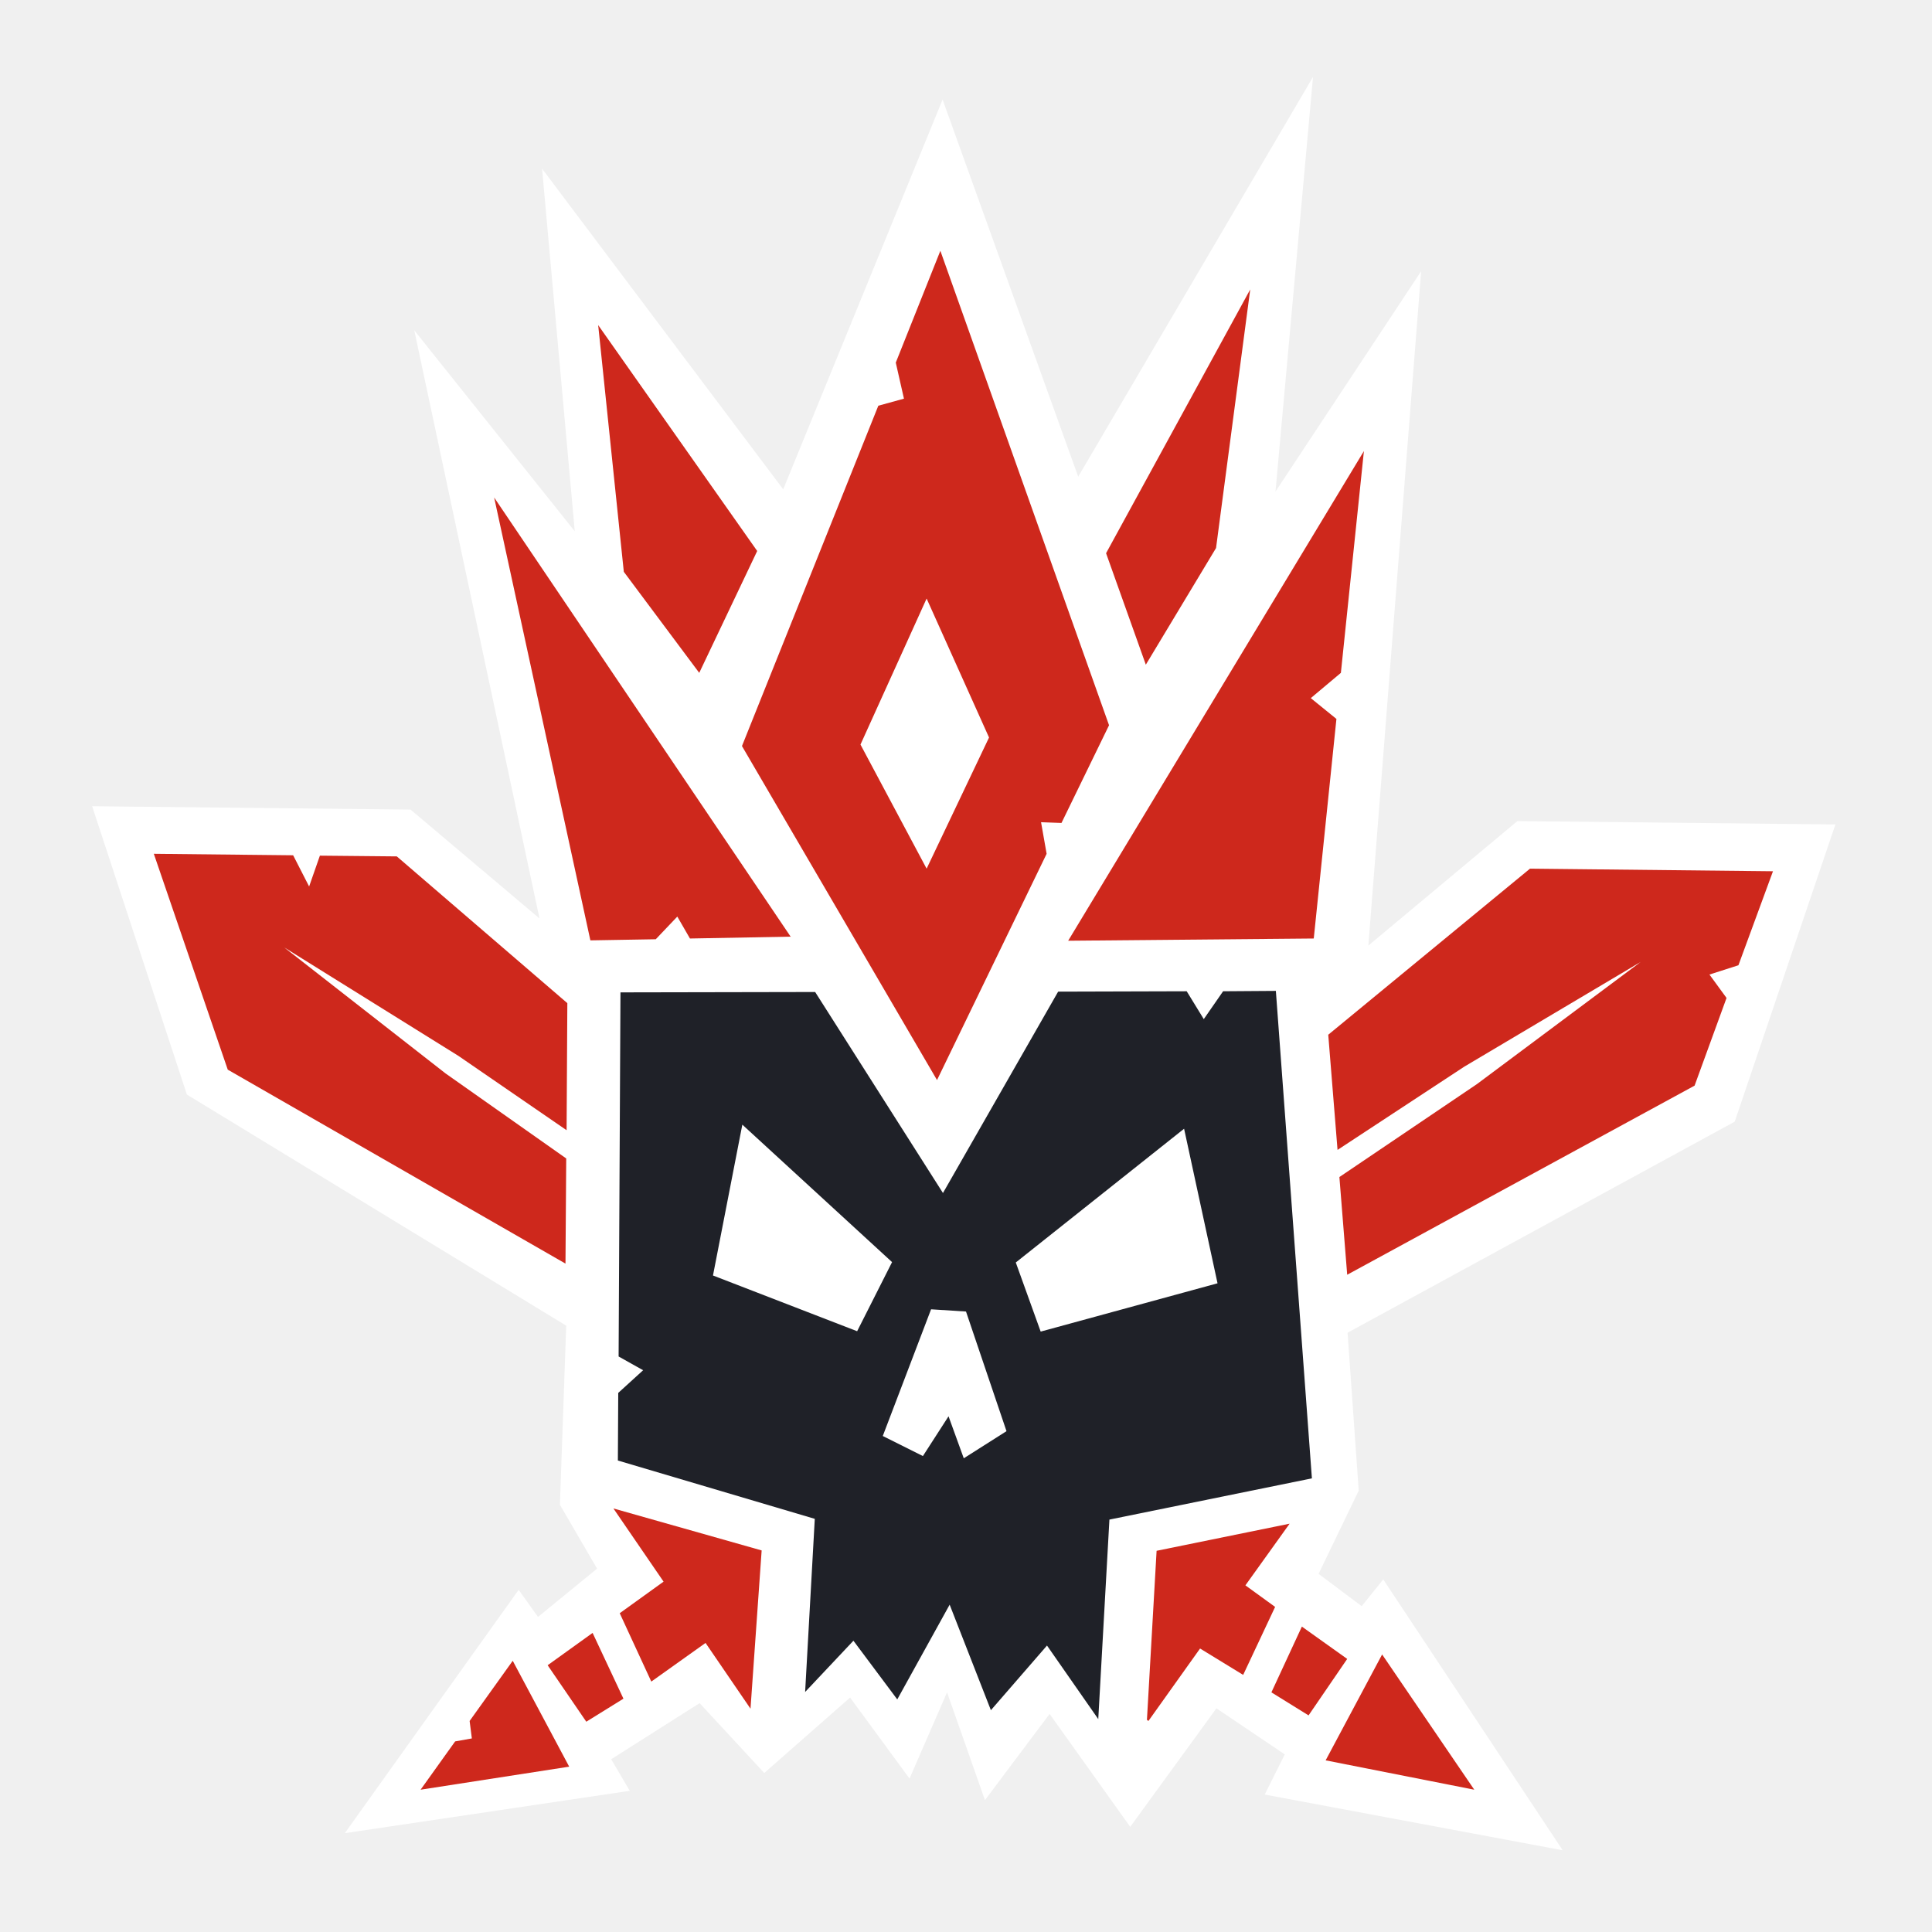
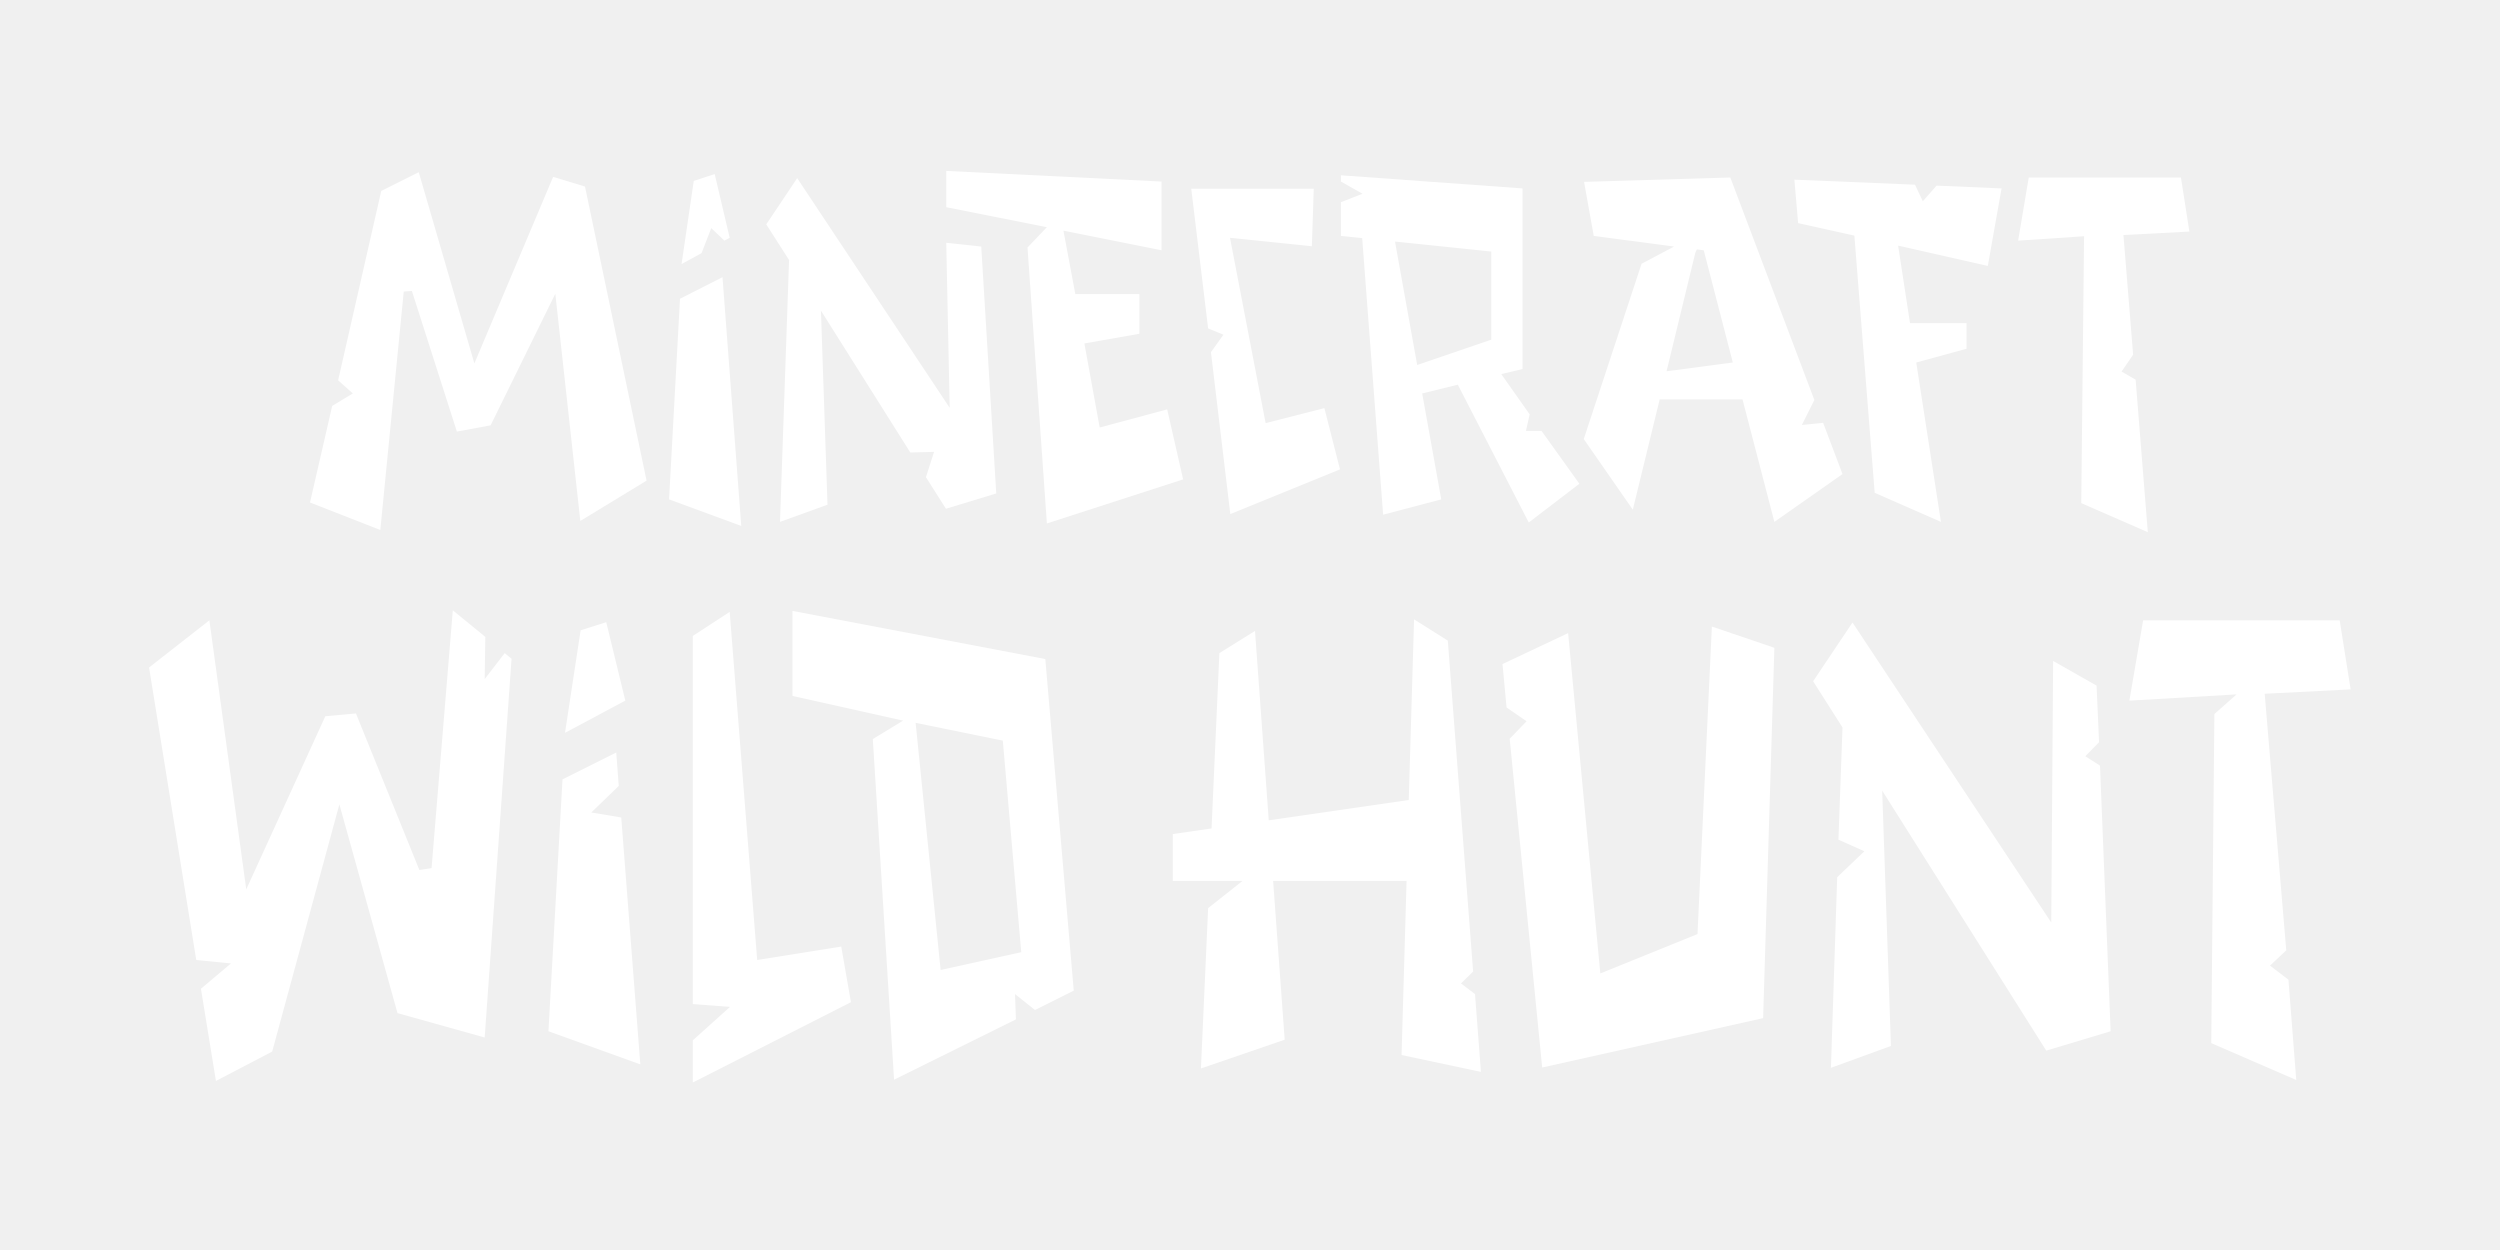
- <svg xmlns="http://www.w3.org/2000/svg" version="1.2" viewBox="0 0 520 520" width="520" height="520">
-   <style>
- 		.s0 { fill: #ffffff } 
- 		.s1 { fill: #ce281c } 
- 		.s2 { fill: #1f2128 } 
- 	</style>
-   <g id="&lt;Group&gt;">
-     <path id="&lt;Path&gt;" class="s0" d="m50.3 294.6l-25.5-77.6l85.7 0.9l34.7 29.3l-33.7-158.3l43.2 54.1l-8.8-97.6l64.9 86.3l42.9-104.9l36.5 101.5l63.2-107.6l-10.1 111.6l39.2-59.3l-14.2 181.5l40.1-33.5l85.6 0.9l-27.1 80l-104.2 56.8l3 42.5l-10.8 22.4l11.6 8.7l5.8-7.2l48.3 72.9l-80.2-15l5.4-10.8l-18.4-12.4l-23.2 31.9l-21.7-30.4l-17.4 23.2l-10.2-29l-10.1 23.2l-16-21.8l-23.1 20.3l-17.4-18.8l-23.8 15.1l5 8.5l-76.7 11.4l46.8-65.5l5.2 7.3l15.9-13l-10-17.2l1.7-48.2z" />
-     <g id="&lt;Group&gt;">
-       <path id="&lt;Path&gt;" class="s1" d="m122.5 468.7l4.5-0.8l-0.6-4.7l11.6-16.2l15.2 28.5l-40 6.2z" />
-       <path id="&lt;Path&gt;" class="s1" d="m175.3 452.6l-8.5-18.4l11.8-8.5l-13.5-19.7l39.9 11.3l-3 42.6l-12.1-17.7z" />
-       <path id="&lt;Path&gt;" class="s1" d="m167.8 457.2l-10 6.2l-10.4-15.2l12.1-8.7z" />
-     </g>
-     <g id="&lt;Group&gt;">
-       <path id="&lt;Path&gt;" class="s1" d="m396.8 481.7l-40-7.9l15.2-28.5z" />
-       <path id="&lt;Path&gt;" class="s1" d="m350.4 437.8l12.2 8.7l-10.4 15.2l-10-6.2z" />
-       <path id="&lt;Path&gt;" class="s1" d="m347.1 410.1l-11.9 16.6l8 5.8l-8.6 18.3l-11.6-7.1l-13.9 19.5l-0.4-0.3l2.6-45.5z" />
-     </g>
-     <path id="&lt;Path&gt;" class="s1" d="m357.5 278.5l54.3-44.7l65.4 0.7l-9.3 25.3l-7.8 2.5l4.6 6.3l-8.6 23.6l-93.5 50.9l-2.1-26.3l37-25l44.1-32.9l-47.5 28.2l-34.1 22.4z" />
-     <path id="&lt;Compound Path&gt;" fill-rule="evenodd" class="s2" d="m216.7 455.4l2.6-46.6l-53-15.7l0.1-18.2l6.7-6.1l-6.6-3.7l0.5-98l52.4-0.1l34.4 54.1l31-54.2l34.6-0.1l4.6 7.5l5.2-7.5l14.2-0.1l9.7 131.2l-54.5 11.1l-3 53.7l-13.8-19.8l-15.1 17.4l-11.1-28.4l-14.1 25.5l-11.8-15.8zm56.7-115.6l6.7 18.6l47.6-13l-9-41.6zm-22.8 12.6l-13 34.1l10.8 5.4l6.9-10.7l4.1 11.3l11.5-7.3l-10.9-32.2zm-19.9 5.9l9.4-18.6l-40.3-37l-7.9 40.6z" />
-     <path id="&lt;Path&gt;" class="s1" d="m158.9 253.1l-25.9-119.2l79.8 118.2l-27.1 0.5l-3.4-5.9l-5.8 6.1z" />
-     <path id="&lt;Path&gt;" class="s1" d="m287.5 253.2l79.6-131.8l-6.2 59.7l-8.1 6.8l6.9 5.6l-6.1 59.1z" />
-     <path id="&lt;Path&gt;" class="s1" d="m167.9 153.9l-6.9-66.4l42.8 60.8l-15.6 32.8z" />
-     <path id="&lt;Path&gt;" class="s1" d="m308.4 178.9l-10.7-30l38.8-71l-9.2 69.6z" />
-     <path id="&lt;Path&gt;" class="s1" d="m61.3 287.9l-19.9-58.1l37.5 0.4l4.3 8.4l2.9-8.3l20.7 0.2l45.9 39.5l-0.2 34.2l-29.1-20l-46.9-29.2l43.4 33.9l32.5 22.9l-0.2 28.3z" />
-     <path id="&lt;Compound Path&gt;" fill-rule="evenodd" class="s1" d="m236.4 109.2l6.9-1.9l-2.2-9.7l12-30.1l45.4 127.7l-12.8 26.3l-5.5-0.2l1.5 8.5l-29.5 60.9l-52.5-89.9zm-4.8 91.2l17.8 33.4l16.8-35.3l-16.8-37.4z" />
-   </g>
+ <svg xmlns="http://www.w3.org/2000/svg" version="1.2" viewBox="0 0 800 400" width="800" height="400">
+   <style>.s0{fill:#ffffff}</style>
+   <path class="s0" d="m99.2 160.8l7.1-30.9l6.6-4l-4.7-4.2l13.8-60.6l12-6l17.8 61.2l25.2-59.7l10.2 3.1l19.7 94.1l-21.2 12.9l-8-72.7l-20.7 42.1l-10.8 2l-14.4-45l-2.6 0.2l-7.5 76.3z" />
+   <path class="s0" d="m214.1 159.8l3.5-64.2l13.6-6.9l6 79.6z" />
+   <path class="s0" d="m222 57.9l6.7-2.2l4.8 20.4l-1.7 0.9l-4.2-4l-3.1 8l-6.4 3.5z" />
+   <path class="s0" d="m252.5 83.2l-7.3-11.4l9.9-14.8l48.8 73.5l-1.1-52.8l11.2 1.2l4.8 79l-16.1 4.9l-6.4-10.1l2.6-8.1l-7.6 0.2l-28.6-45.4l2.1 62.1l-15.2 5.5z" />
+   <path class="s0" d="m328.8 79.2l6.2-6.5l-32.2-6.4v-11.6l68.9 3.4v22l-31.4-6.3l3.8 20.3h20.5v12.7l-17.6 3.1l4.9 26.9l21.6-5.8l5.1 22.4l-43.6 14.1z" />
+   <path class="s0" d="m387.5 112.7l4-5.6l-4.9-2l-5.4-44.7h39.2l-0.6 18.4l-26.2-2.7l11.4 59.3l18.8-4.8l5 19.6l-35.1 14.3z" />
+   <path fill-rule="evenodd" class="s0" d="m466.5 123.1l-11.4 2.8l6.1 33.9l-18.6 4.9l-6.7-88.5l-6.8-0.7v-10.8l6.9-2.7l-6.9-3.9v-2l58.1 4.2v57.8l-6.8 1.6l9.1 12.9l-1.2 5.3h5l12.1 16.9l-16.2 12.4zm-13-6.3l23.7-8.1v-28.2l-30.8-3.2z" />
+   <path fill-rule="evenodd" class="s0" d="m557.6 127.8h-26.5l-8.6 35.3l-15.7-22.6l18.5-56.1l10.4-5.5l-25.7-3.4l-3.1-17.3l46.8-1.4l26.9 71.2l-4 8l6.8-0.7l6.2 16.4l-21.8 15.3zm-15.1-46.9l-9.2 37.9l21.2-2.8l-9.3-35.9l-2.2-0.3z" />
+   <path class="s0" d="m599.9 157.7l-6.5-82.3l-18-4l-1.2-13.9l38.6 1.6l2.5 5.3l4.4-5l20.8 0.9l-4.4 24.8l-28.7-6.5l3.8 24.8h18.1v8.2l-16.1 4.4l7.9 51z" />
+   <path class="s0" d="m666 161l0.9-85.4l-21.1 1.4l3.4-20.2h48.7l2.7 17.3l-21.1 1.1l3.1 38.3l-3.7 5.4l4.5 2.6l3.9 48.8z" />
+   <path class="s0" d="m448.5 337.6l1.6-55.7h-42.7l3.7 50.8l-26.8 9.2l2.3-51.3l11-8.7h-22.3v-15l12.4-1.8l2.5-56.1l11.4-7.1l4.4 60.6l44.8-6.5l1.7-57.8l10.8 6.8l8.1 105.9l-3.9 3.8l4.5 3.4l1.9 24.9z" />
+   <path class="s0" d="m587.9 280.7l8.7-8.3l-8.3-3.7l1.3-35.9l-9.4-14.8l12.6-18.8l63.6 96l0.6-83.7l13.9 7.9l0.8 18.1l-4.4 4.5l4.7 3l3.4 85l-20.6 6.2l-52.5-83.2l2.8 81.7l-19.2 7z" />
+   <path class="s0" d="m707.6 333.8l1-105.3l7.1-6.3l-34.3 2l4.4-25.7h62.9l3.5 22.1l-27.5 1.4l6.9 82.1l-5.2 4.9l5.9 4.5l2.5 32.1z" />
+   <path class="s0" d="m483.1 236.4l5.4-5.6l-6.4-4.4l-1.3-13.9l21-9.9l10.3 108.9l31.1-12.6l4.6-98.4l20 6.8l-3.6 118.5l-70.7 15.8z" />
+   <path class="s0" d="m64.3 316.4l9.6-8.1l-11.1-1.1l-15.1-93.6l19.3-15.1l11.8 86.1l25.3-55.4l9.8-0.9l20.3 50.1l3.9-0.6l6.8-82.5l10.4 8.5l-0.2 13.5l6.4-8.3l2.2 1.8l-8.6 121.2l-27.9-7.8l-18.6-66.8l-21.5 79.1l-18 9.4z" />
+   <path class="s0" d="m175.5 330l4.5-80.6l17.2-8.6l0.8 10.7l-8.8 8.5l9.6 1.6l6.1 79z" />
+   <path class="s0" d="m185.8 201.7l8.2-2.6l6.1 25.1l-19.3 10.3z" />
+   <path class="s0" d="m221.7 332.9l11.9-10.7l-11.9-0.9v-117.8l11.8-7.7l8.8 111.4l26.9-4.3l3.1 17.8l-50.6 25.7z" />
+   <path fill-rule="evenodd" class="s0" d="m279.3 236.5l9.7-5.9l-35.4-7.9v-27.2l80.9 15.4l9.1 106.1l-12.4 6.2l-6.4-5.1l0.3 8.1l-39 19.3zm21.7 73.9l25.8-5.7l-5.9-67.7l-27.9-5.7z" />
</svg>
